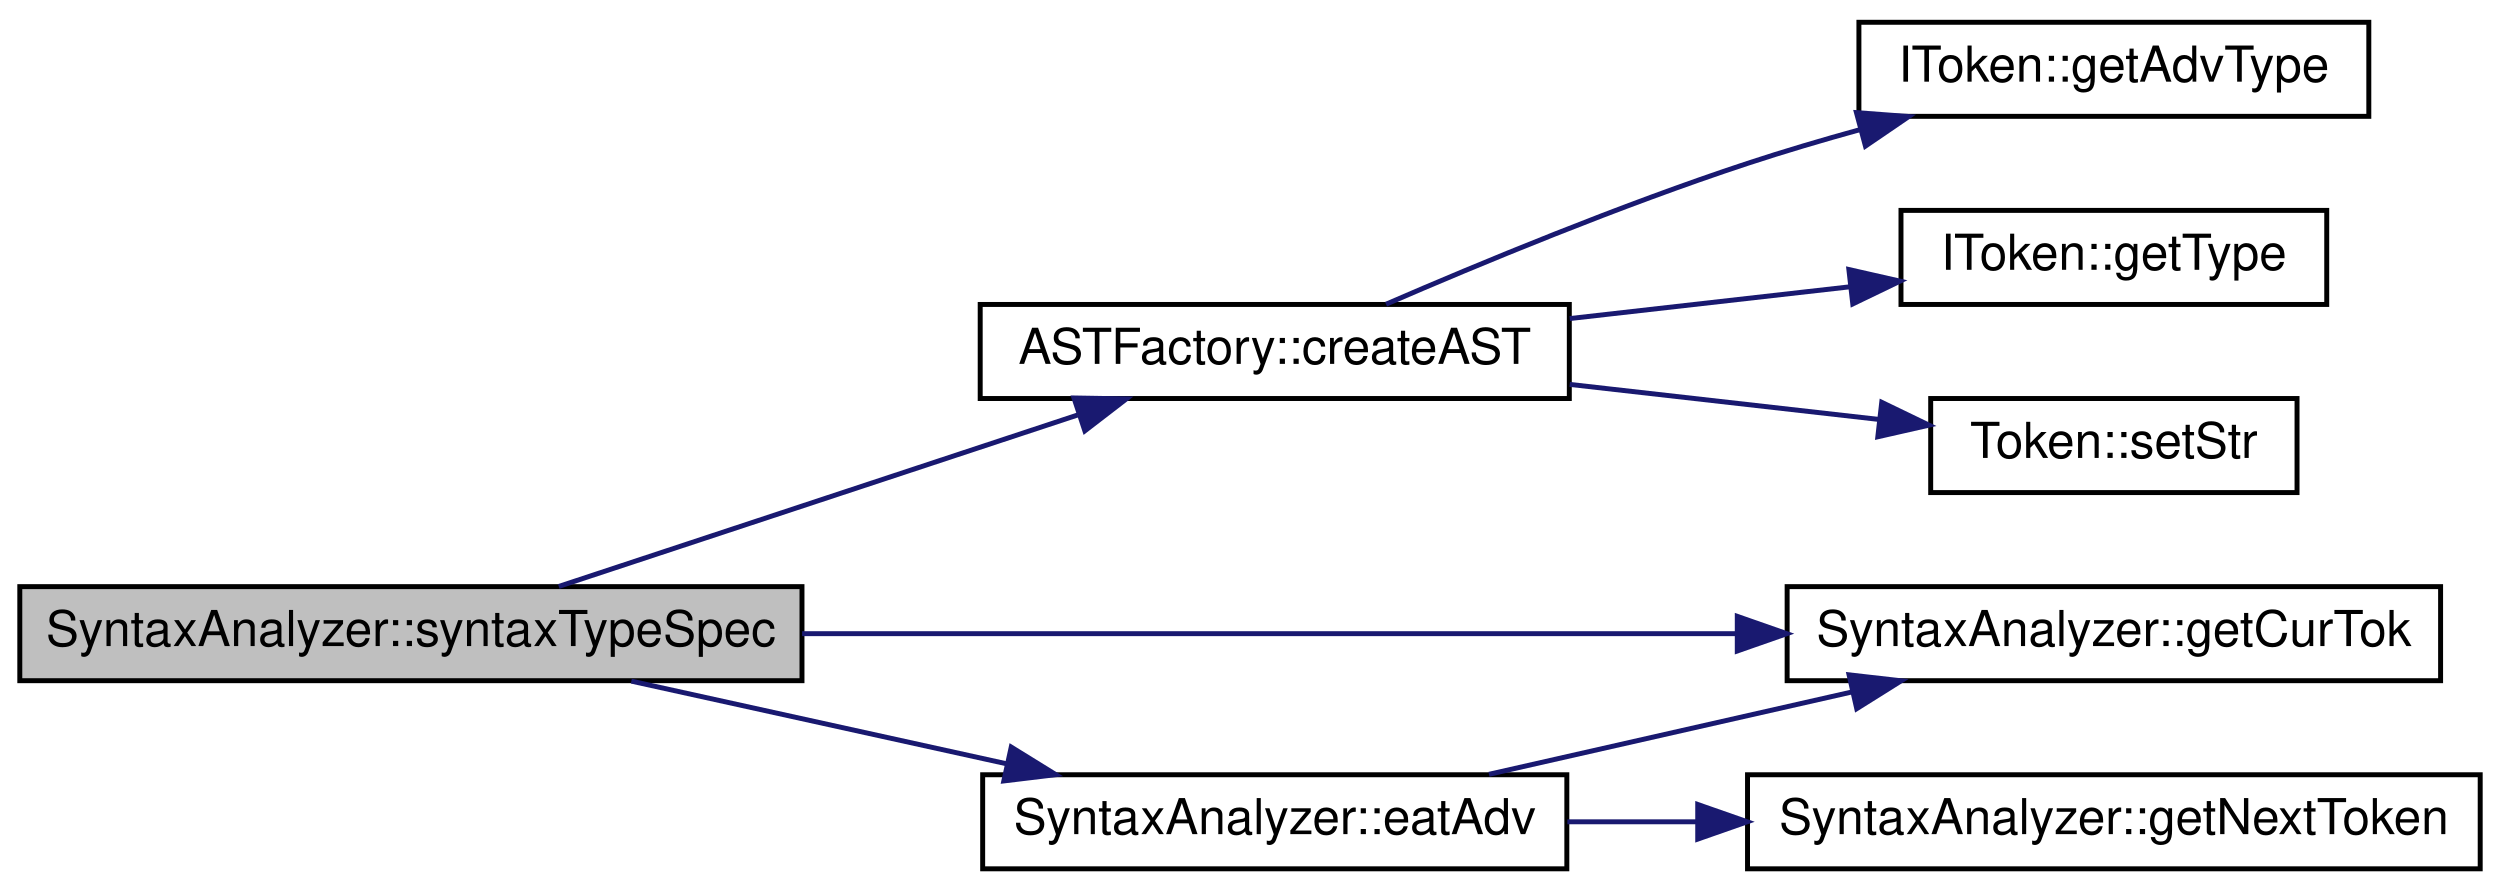
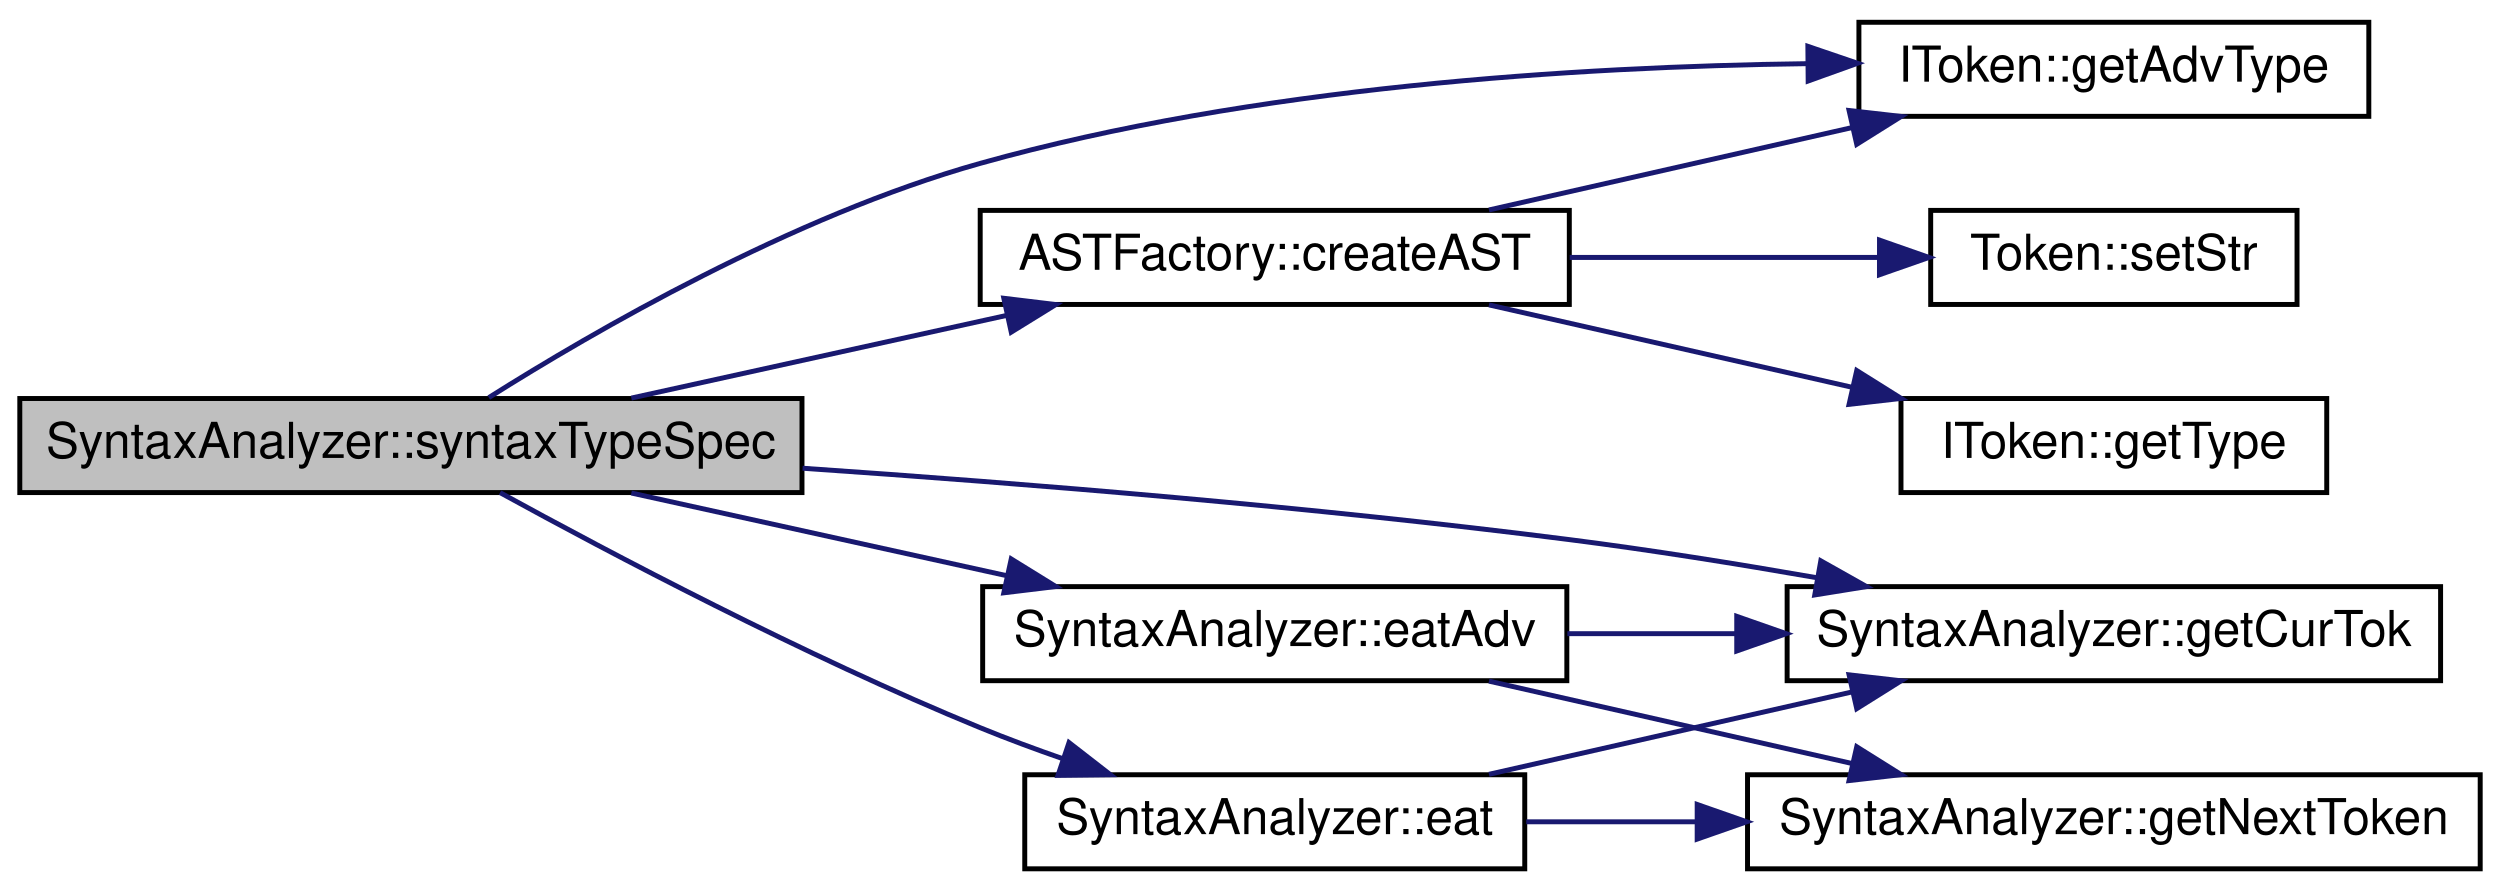
<svg xmlns="http://www.w3.org/2000/svg" xmlns:xlink="http://www.w3.org/1999/xlink" width="505pt" height="180pt" viewBox="0.00 0.00 505.00 180.00">
  <g id="graph0" class="graph" transform="scale(1 1) rotate(0) translate(4 176)">
    <g id="node1" class="node">
      <g id="a_node1">
        <a xlink:title=" ">
-           <polygon fill="#bfbfbf" stroke="black" points="0,-38.5 0,-57.5 158,-57.5 158,-38.5 0,-38.5" />
-           <text text-anchor="middle" x="79" y="-45.5" font-family="Helvetica,sans-Serif" font-size="10.00">SyntaxAnalyzer::syntaxTypeSpec</text>
+           <polygon fill="#bfbfbf" stroke="black" points="0,-76.5 0,-95.5 158,-95.5 158,-76.5 0,-76.5" />
+           <text text-anchor="middle" x="79" y="-83.5" font-family="Helvetica,sans-Serif" font-size="10.00">SyntaxAnalyzer::syntaxTypeSpec</text>
        </a>
      </g>
    </g>
    <g id="node2" class="node">
      <g id="a_node2">
        <a xlink:href="../../d7/d7c/class_a_s_t_factory.html#a8d1d4c9d01ab2e366d1af6bbaeaf7bef" target="_top" xlink:title=" ">
-           <polygon fill="none" stroke="black" points="194,-95.5 194,-114.5 313,-114.5 313,-95.5 194,-95.5" />
-           <text text-anchor="middle" x="253.5" y="-102.5" font-family="Helvetica,sans-Serif" font-size="10.00">ASTFactory::createAST</text>
+           <polygon fill="none" stroke="black" points="194,-114.5 194,-133.5 313,-133.5 313,-114.5 194,-114.5" />
+           <text text-anchor="middle" x="253.5" y="-121.5" font-family="Helvetica,sans-Serif" font-size="10.00">ASTFactory::createAST</text>
        </a>
      </g>
    </g>
    <g id="edge1" class="edge">
-       <path fill="none" stroke="midnightblue" d="M108.87,-57.54C137.61,-67.03 181.89,-81.67 213.68,-92.17" />
-       <polygon fill="midnightblue" stroke="midnightblue" points="212.94,-95.61 223.53,-95.43 215.14,-88.97 212.94,-95.61" />
+       <path fill="none" stroke="midnightblue" d="M123.53,-95.59C146.6,-100.67 175.13,-106.96 199.48,-112.32" />
+       <polygon fill="midnightblue" stroke="midnightblue" points="198.77,-115.75 209.28,-114.48 200.27,-108.91 198.77,-115.75" />
+     </g>
+     <g id="node3" class="node">
+       <g id="a_node3">
+         <a xlink:href="../../d0/d11/class_i_token.html#a3e73305ee0ac36d0bf5f26b649589b24" target="_top" xlink:title=" ">
+           <polygon fill="none" stroke="black" points="371.5,-152.5 371.5,-171.5 474.5,-171.5 474.5,-152.5 371.5,-152.5" />
+           <text text-anchor="middle" x="423" y="-159.5" font-family="Helvetica,sans-Serif" font-size="10.00">IToken::getAdvType</text>
+         </a>
+       </g>
+     </g>
+     <g id="edge11" class="edge">
+       <path fill="none" stroke="midnightblue" d="M94.74,-95.69C115.78,-108.96 156.08,-132.37 194,-143 249.11,-158.45 314.42,-162.53 360.99,-163.14" />
+       <polygon fill="midnightblue" stroke="midnightblue" points="361.19,-166.64 371.22,-163.22 361.25,-159.64 361.19,-166.64" />
    </g>
    <g id="node6" class="node">
      <g id="a_node6">
-         <a xlink:href="../../d0/dfe/class_syntax_analyzer.html#a9952c4a2db0a1382b9c94f40dd535fae" target="_top" xlink:title=" ">
-           <polygon fill="none" stroke="black" points="194.5,-0.5 194.5,-19.5 312.5,-19.5 312.5,-0.5 194.5,-0.5" />
-           <text text-anchor="middle" x="253.5" y="-7.5" font-family="Helvetica,sans-Serif" font-size="10.00">SyntaxAnalyzer::eatAdv</text>
+         <a xlink:href="../../d0/dfe/class_syntax_analyzer.html#ae1d3434e5cc4b4bcd5a3a245814a44f0" target="_top" xlink:title=" ">
+           <polygon fill="none" stroke="black" points="203,-0.5 203,-19.5 304,-19.5 304,-0.5 203,-0.5" />
+           <text text-anchor="middle" x="253.5" y="-7.5" font-family="Helvetica,sans-Serif" font-size="10.00">SyntaxAnalyzer::eat</text>
        </a>
      </g>
    </g>
    <g id="edge5" class="edge">
-       <path fill="none" stroke="midnightblue" d="M123.53,-38.41C146.6,-33.33 175.13,-27.04 199.48,-21.68" />
-       <polygon fill="midnightblue" stroke="midnightblue" points="200.27,-25.09 209.28,-19.52 198.77,-18.25 200.27,-25.09" />
+       <path fill="none" stroke="midnightblue" d="M97.01,-76.49C118.97,-64.44 158.58,-43.51 194,-29 199.38,-26.8 205.12,-24.67 210.82,-22.69" />
+       <polygon fill="midnightblue" stroke="midnightblue" points="211.94,-26 220.31,-19.5 209.71,-19.37 211.94,-26" />
    </g>
    <g id="node7" class="node">
      <g id="a_node7">
        <a xlink:href="../../d0/dfe/class_syntax_analyzer.html#a3ae6c7319e61cd669c417f189b098374" target="_top" xlink:title=" ">
          <polygon fill="none" stroke="black" points="357,-38.5 357,-57.5 489,-57.5 489,-38.5 357,-38.5" />
          <text text-anchor="middle" x="423" y="-45.5" font-family="Helvetica,sans-Serif" font-size="10.00">SyntaxAnalyzer::getCurTok</text>
        </a>
      </g>
    </g>
-     <g id="edge8" class="edge">
-       <path fill="none" stroke="midnightblue" d="M158.03,-48C214.64,-48 290.77,-48 346.73,-48" />
-       <polygon fill="midnightblue" stroke="midnightblue" points="346.93,-51.5 356.93,-48 346.93,-44.5 346.93,-51.5" />
+     <g id="edge12" class="edge">
+       <path fill="none" stroke="midnightblue" d="M158.12,-81.42C203.45,-78.31 261.57,-73.57 313,-67 329.33,-64.92 346.95,-62.1 363.15,-59.27" />
+       <polygon fill="midnightblue" stroke="midnightblue" points="363.8,-62.71 373.04,-57.51 362.58,-55.82 363.8,-62.71" />
    </g>
-     <g id="node3" class="node">
-       <g id="a_node3">
-         <a xlink:href="../../d0/d11/class_i_token.html#a3e73305ee0ac36d0bf5f26b649589b24" target="_top" xlink:title=" ">
-           <polygon fill="none" stroke="black" points="371.5,-152.5 371.5,-171.5 474.5,-171.5 474.5,-152.5 371.5,-152.5" />
-           <text text-anchor="middle" x="423" y="-159.5" font-family="Helvetica,sans-Serif" font-size="10.00">IToken::getAdvType</text>
+     <g id="node9" class="node">
+       <g id="a_node9">
+         <a xlink:href="../../d0/dfe/class_syntax_analyzer.html#a9952c4a2db0a1382b9c94f40dd535fae" target="_top" xlink:title=" ">
+           <polygon fill="none" stroke="black" points="194.5,-38.5 194.5,-57.5 312.5,-57.5 312.5,-38.5 194.5,-38.5" />
+           <text text-anchor="middle" x="253.5" y="-45.5" font-family="Helvetica,sans-Serif" font-size="10.00">SyntaxAnalyzer::eatAdv</text>
        </a>
      </g>
    </g>
+     <g id="edge8" class="edge">
+       <path fill="none" stroke="midnightblue" d="M123.53,-76.41C146.6,-71.33 175.13,-65.04 199.48,-59.68" />
+       <polygon fill="midnightblue" stroke="midnightblue" points="200.27,-63.09 209.28,-57.52 198.77,-56.25 200.27,-63.09" />
+     </g>
    <g id="edge2" class="edge">
-       <path fill="none" stroke="midnightblue" d="M275.98,-114.55C294.94,-122.77 323.47,-134.58 349,-143 356.35,-145.42 364.19,-147.74 371.91,-149.87" />
-       <polygon fill="midnightblue" stroke="midnightblue" points="371,-153.25 381.57,-152.46 372.82,-146.49 371,-153.25" />
+       <path fill="none" stroke="midnightblue" d="M296.77,-133.59C319.07,-138.65 346.62,-144.9 370.2,-150.25" />
+       <polygon fill="midnightblue" stroke="midnightblue" points="369.51,-153.68 380.04,-152.48 371.06,-146.85 369.51,-153.68" />
    </g>
    <g id="node4" class="node">
      <g id="a_node4">
        <a xlink:href="../../d0/d11/class_i_token.html#ac7f0a800d7a9e8608bab0360c76d735a" target="_top" xlink:title="Получение типа токена">
-           <polygon fill="none" stroke="black" points="380,-114.5 380,-133.5 466,-133.5 466,-114.5 380,-114.5" />
-           <text text-anchor="middle" x="423" y="-121.5" font-family="Helvetica,sans-Serif" font-size="10.00">IToken::getType</text>
+           <polygon fill="none" stroke="black" points="380,-76.5 380,-95.5 466,-95.5 466,-76.5 380,-76.5" />
+           <text text-anchor="middle" x="423" y="-83.5" font-family="Helvetica,sans-Serif" font-size="10.00">IToken::getType</text>
        </a>
      </g>
    </g>
    <g id="edge3" class="edge">
-       <path fill="none" stroke="midnightblue" d="M313.08,-111.65C331.54,-113.74 351.8,-116.04 369.79,-118.08" />
-       <polygon fill="midnightblue" stroke="midnightblue" points="369.47,-121.56 379.8,-119.21 370.26,-114.61 369.47,-121.56" />
+       <path fill="none" stroke="midnightblue" d="M296.77,-114.41C319.07,-109.35 346.62,-103.1 370.2,-97.75" />
+       <polygon fill="midnightblue" stroke="midnightblue" points="371.06,-101.15 380.04,-95.52 369.51,-94.32 371.06,-101.15" />
    </g>
    <g id="node5" class="node">
      <g id="a_node5">
        <a xlink:href="../../db/dc1/class_token.html#a1f07fa2fffeb2f7ab803ef8b424eae8a" target="_top" xlink:title=" ">
-           <polygon fill="none" stroke="black" points="386,-76.5 386,-95.5 460,-95.5 460,-76.5 386,-76.5" />
-           <text text-anchor="middle" x="423" y="-83.5" font-family="Helvetica,sans-Serif" font-size="10.00">Token::setStr</text>
+           <polygon fill="none" stroke="black" points="386,-114.5 386,-133.5 460,-133.5 460,-114.5 386,-114.5" />
+           <text text-anchor="middle" x="423" y="-121.5" font-family="Helvetica,sans-Serif" font-size="10.00">Token::setStr</text>
        </a>
      </g>
    </g>
    <g id="edge4" class="edge">
-       <path fill="none" stroke="midnightblue" d="M313.08,-98.35C333.56,-96.03 356.24,-93.46 375.58,-91.27" />
-       <polygon fill="midnightblue" stroke="midnightblue" points="376.11,-94.73 385.65,-90.12 375.32,-87.77 376.11,-94.73" />
+       <path fill="none" stroke="midnightblue" d="M313.08,-124C333.56,-124 356.24,-124 375.58,-124" />
+       <polygon fill="midnightblue" stroke="midnightblue" points="375.66,-127.5 385.65,-124 375.65,-120.5 375.66,-127.5" />
    </g>
    <g id="edge6" class="edge">
      <path fill="none" stroke="midnightblue" d="M296.77,-19.59C319.07,-24.65 346.62,-30.9 370.2,-36.25" />
      <polygon fill="midnightblue" stroke="midnightblue" points="369.51,-39.68 380.04,-38.48 371.06,-32.85 369.51,-39.68" />
    </g>
    <g id="node8" class="node">
      <g id="a_node8">
        <a xlink:href="../../d0/dfe/class_syntax_analyzer.html#a9e41370d8d74fbd2e77648d2071e7dfe" target="_top" xlink:title=" ">
          <polygon fill="none" stroke="black" points="349,-0.5 349,-19.5 497,-19.5 497,-0.5 349,-0.5" />
          <text text-anchor="middle" x="423" y="-7.5" font-family="Helvetica,sans-Serif" font-size="10.00">SyntaxAnalyzer::getNextToken</text>
        </a>
      </g>
    </g>
    <g id="edge7" class="edge">
-       <path fill="none" stroke="midnightblue" d="M312.61,-10C321.13,-10 330.03,-10 338.92,-10" />
-       <polygon fill="midnightblue" stroke="midnightblue" points="338.94,-13.5 348.94,-10 338.94,-6.5 338.94,-13.5" />
+       <path fill="none" stroke="midnightblue" d="M304.3,-10C315.12,-10 326.84,-10 338.56,-10" />
+       <polygon fill="midnightblue" stroke="midnightblue" points="338.83,-13.5 348.83,-10 338.83,-6.5 338.83,-13.5" />
+     </g>
+     <g id="edge9" class="edge">
+       <path fill="none" stroke="midnightblue" d="M312.61,-48C323.65,-48 335.34,-48 346.82,-48" />
+       <polygon fill="midnightblue" stroke="midnightblue" points="346.82,-51.5 356.82,-48 346.82,-44.5 346.82,-51.5" />
+     </g>
+     <g id="edge10" class="edge">
+       <path fill="none" stroke="midnightblue" d="M296.77,-38.41C319.07,-33.35 346.62,-27.1 370.2,-21.75" />
+       <polygon fill="midnightblue" stroke="midnightblue" points="371.06,-25.15 380.04,-19.52 369.51,-18.32 371.06,-25.15" />
    </g>
  </g>
</svg>
